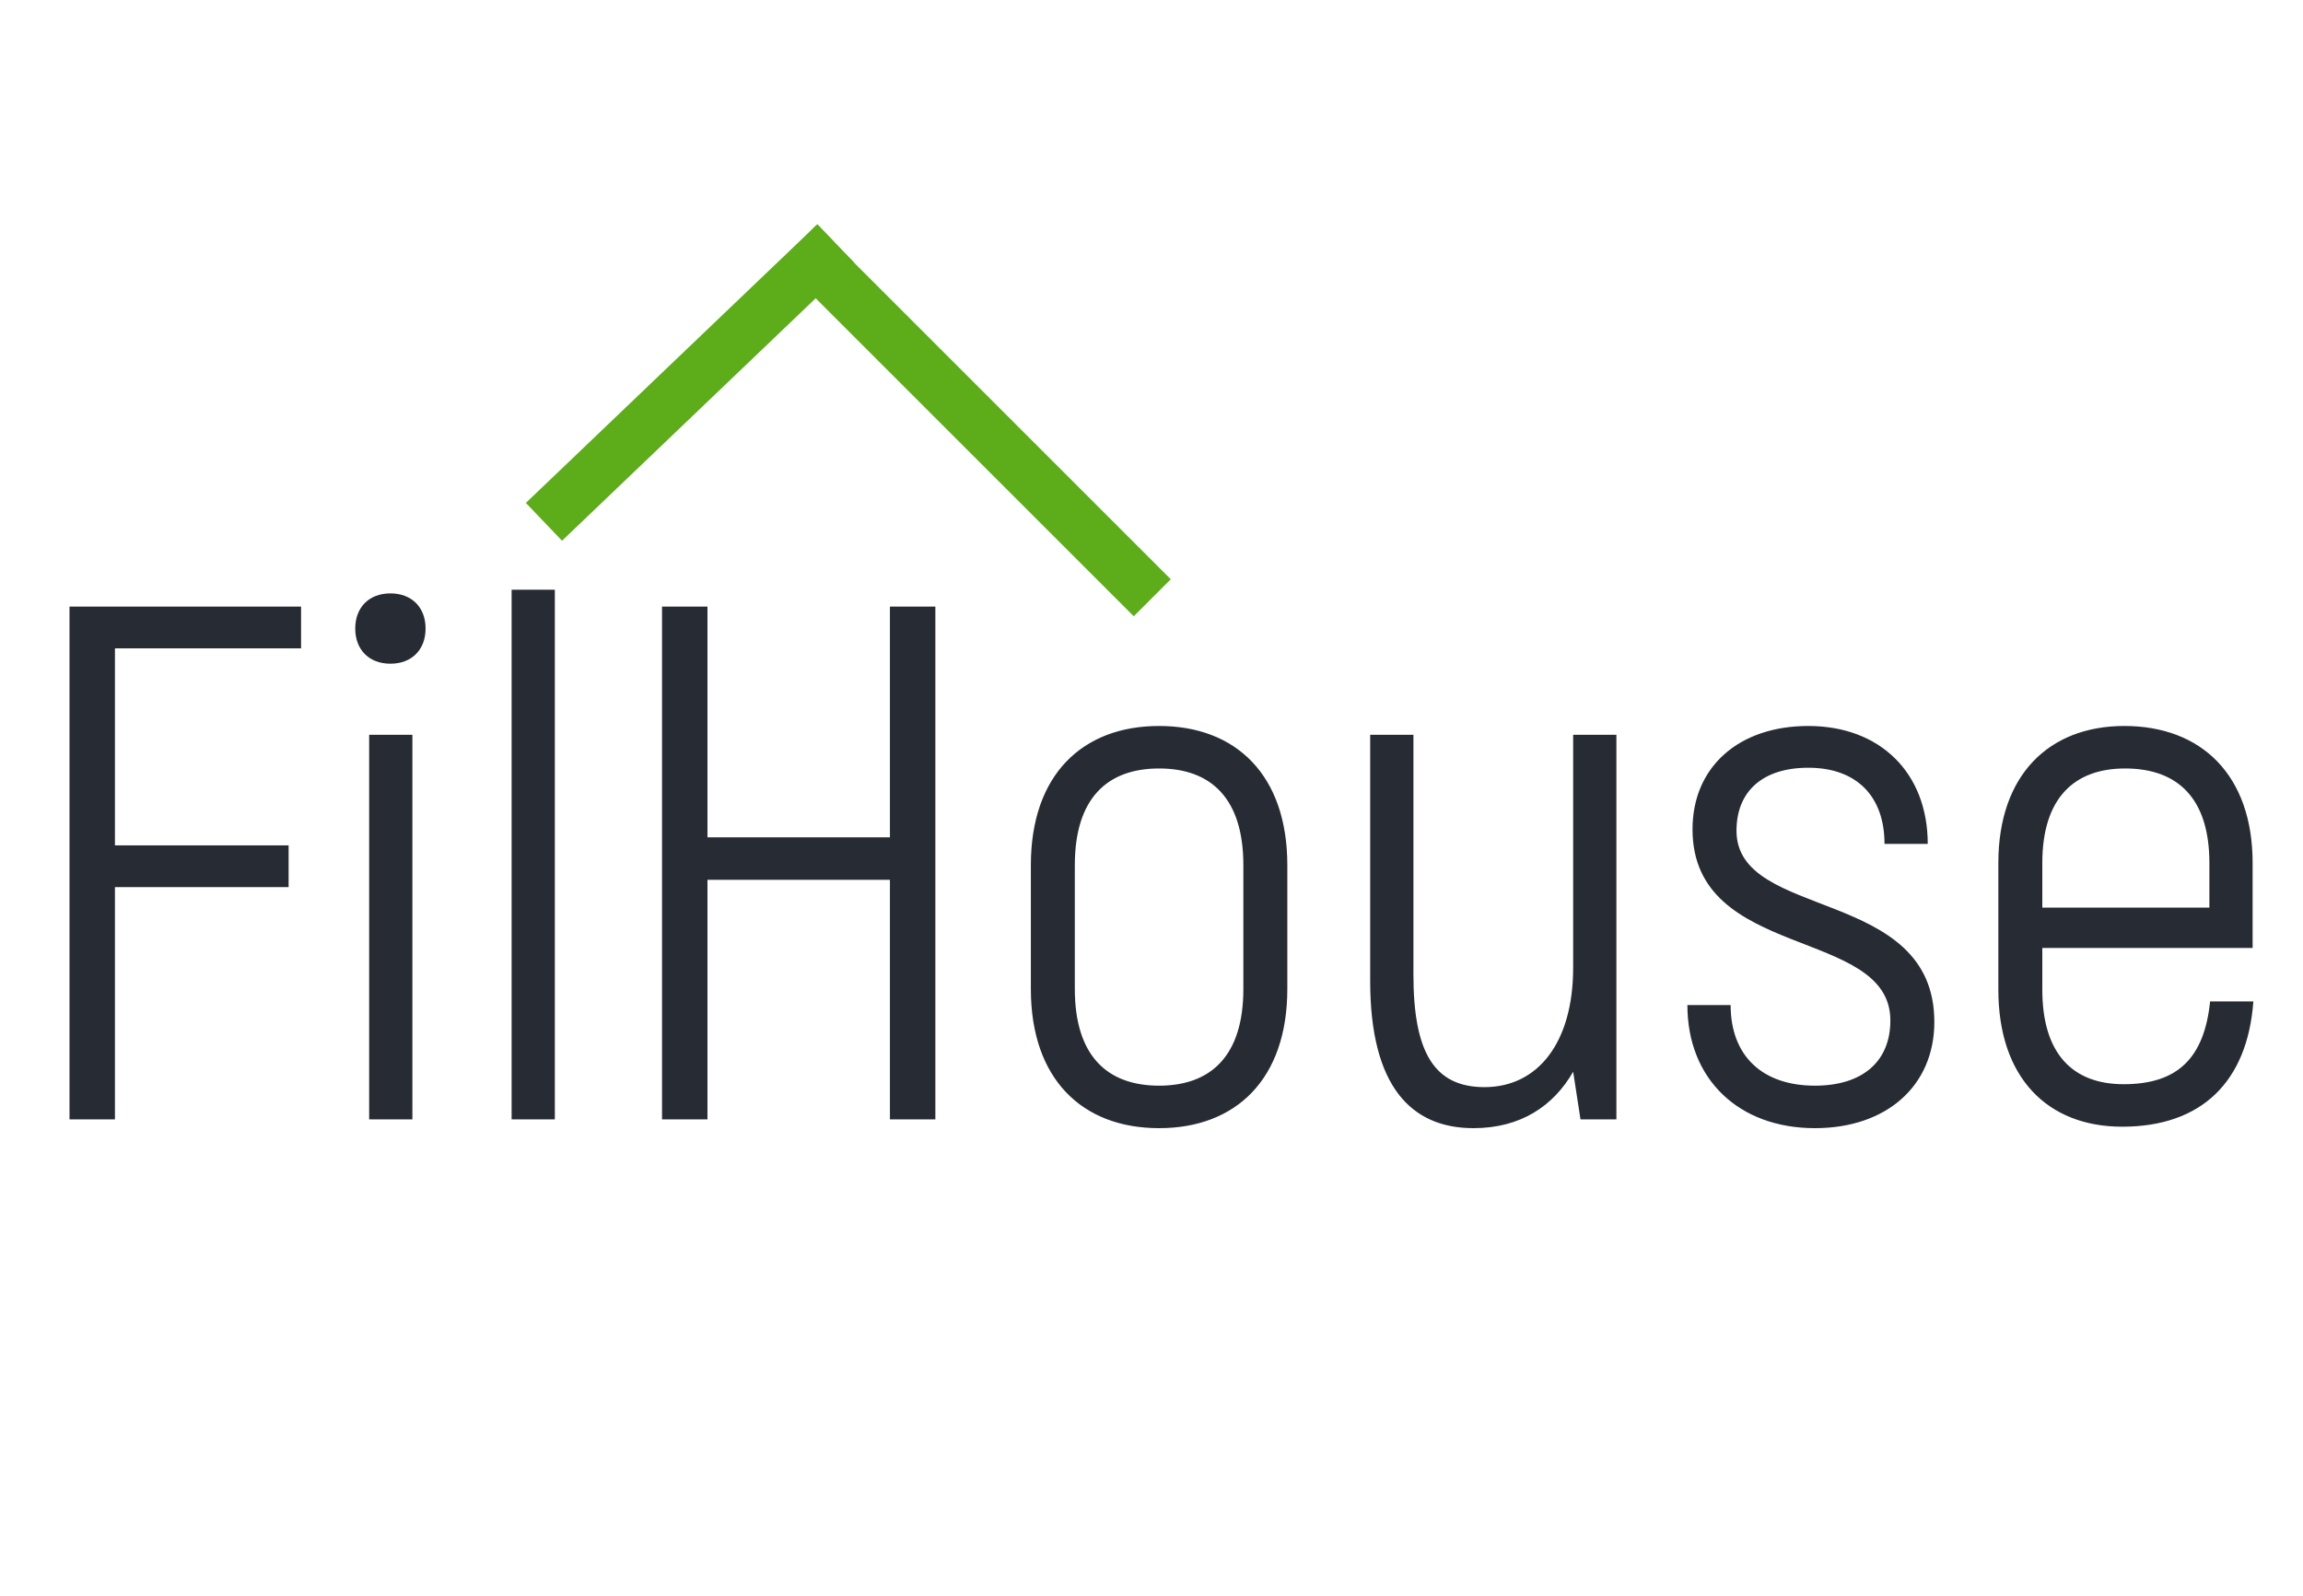
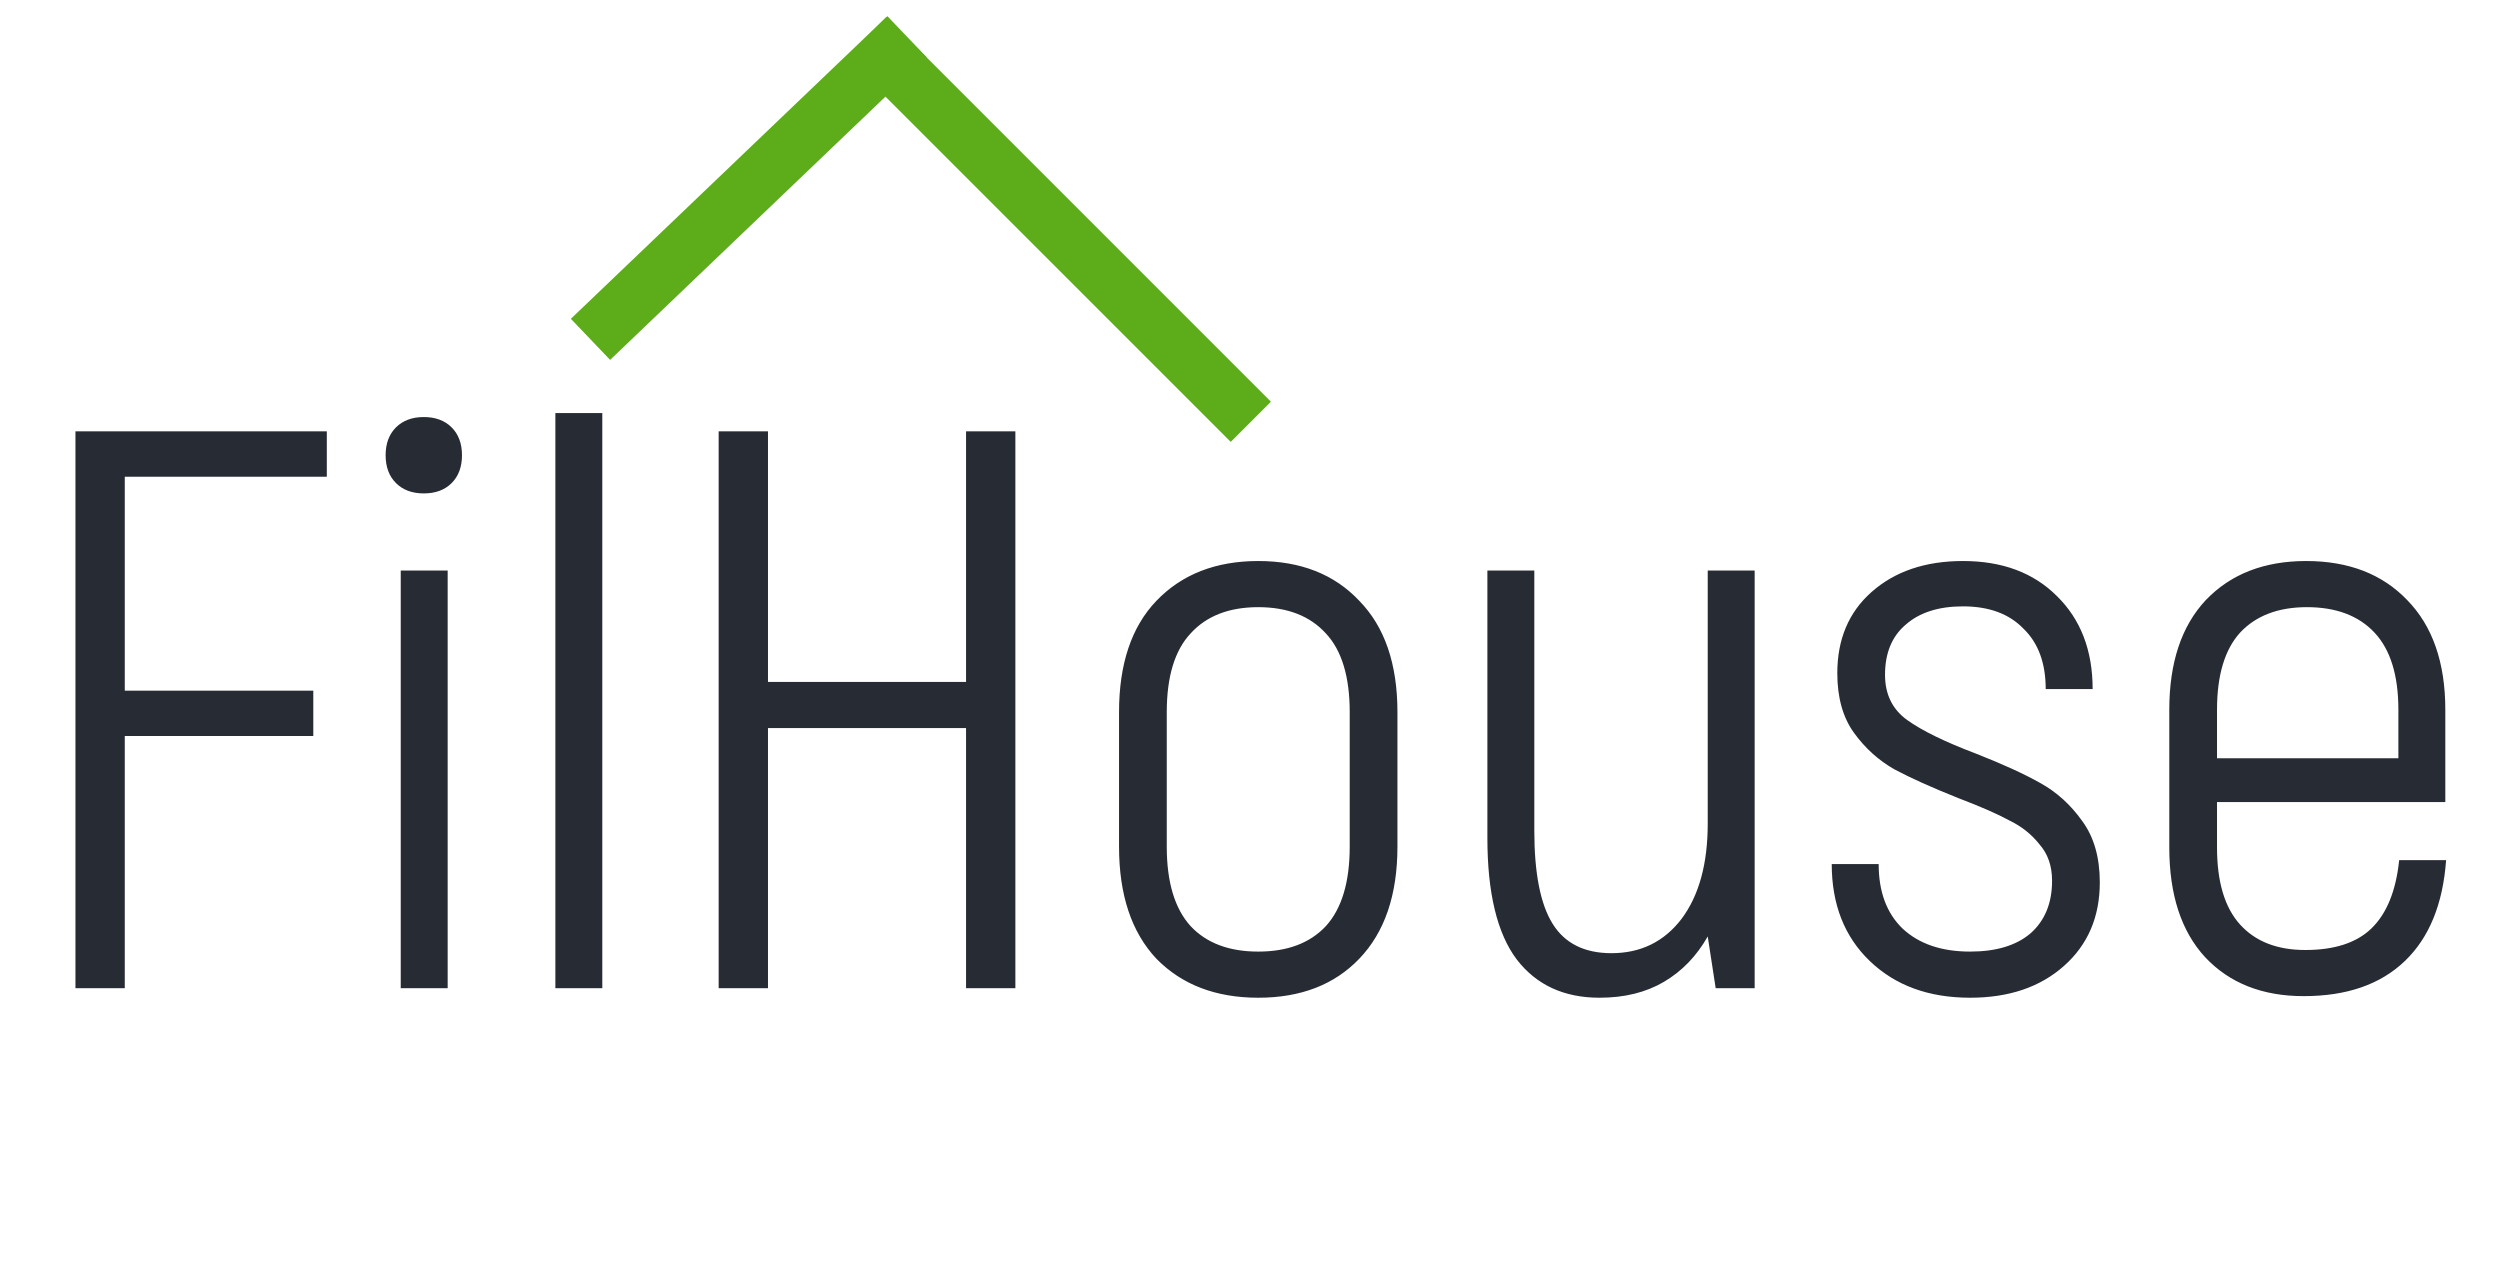
- <svg xmlns="http://www.w3.org/2000/svg" width="88" height="61" viewBox="0 0 88 61" fill="none">
-   <path d="M11.504 24.78V23.184H2.656V42.784H4.392V33.908H11.028V32.312H4.392V24.78H11.504ZM14.918 25.368C15.73 25.368 16.262 24.836 16.262 24.024C16.262 23.212 15.73 22.68 14.918 22.68C14.106 22.68 13.574 23.212 13.574 24.024C13.574 24.836 14.106 25.368 14.918 25.368ZM14.106 42.784H15.758V28.084H14.106V42.784ZM19.549 42.784H21.201V22.54H19.549V42.784ZM34.005 23.184V32.004H27.033V23.184H25.297V42.784H27.033V33.628H34.005V42.784H35.741V23.184H34.005ZM44.29 43.12C47.23 43.12 49.19 41.244 49.19 37.8V33.068C49.19 29.624 47.23 27.748 44.29 27.748C41.35 27.748 39.39 29.624 39.39 33.068V37.8C39.39 41.244 41.35 43.12 44.29 43.12ZM44.29 41.496C42.302 41.496 41.07 40.348 41.07 37.8V33.068C41.07 30.52 42.302 29.372 44.29 29.372C46.278 29.372 47.51 30.52 47.51 33.068V37.8C47.51 40.348 46.278 41.496 44.29 41.496ZM60.112 28.084V36.988C60.112 39.844 58.768 41.552 56.724 41.552C54.792 41.552 54.008 40.208 54.008 37.24V28.084H52.356V37.492C52.356 41.524 53.924 43.12 56.304 43.12C58.096 43.12 59.356 42.28 60.112 40.964L60.392 42.784H61.764V28.084H60.112ZM69.349 43.12C72.093 43.12 73.913 41.496 73.913 39.06C73.913 33.88 66.353 35.196 66.353 31.752C66.353 30.24 67.361 29.344 69.097 29.344C70.945 29.344 72.009 30.436 72.009 32.256H73.661C73.661 29.54 71.841 27.748 69.097 27.748C66.437 27.748 64.673 29.316 64.673 31.696C64.673 36.736 72.233 35.42 72.233 39.004C72.233 40.572 71.169 41.496 69.349 41.496C67.333 41.496 66.129 40.348 66.129 38.416H64.477C64.477 41.244 66.437 43.12 69.349 43.12ZM84.451 38.276C84.227 40.432 83.219 41.44 81.147 41.44C79.215 41.44 78.039 40.292 78.039 37.828V36.232H86.075V32.984C86.075 29.624 84.115 27.748 81.175 27.748C78.291 27.748 76.359 29.624 76.359 32.984V37.828C76.359 41.188 78.235 43.064 81.091 43.064C84.115 43.064 85.879 41.356 86.103 38.276H84.451ZM81.203 29.372C83.219 29.372 84.423 30.52 84.423 32.984V34.692H78.039V32.984C78.039 30.52 79.243 29.372 81.203 29.372Z" fill="#272B34" />
-   <line x1="20.785" y1="19.945" x2="31.927" y2="9.292" stroke="#5DAC19" stroke-width="2" />
-   <line x1="30.49" y1="9.308" x2="44.029" y2="22.847" stroke="#5DAC19" stroke-width="2" />
+ <svg xmlns="http://www.w3.org/2000/svg" width="88" height="45" viewBox="0 0 88 45" fill="none">
+   <path d="M4.392 16.78V24.312H11.028V25.908H4.392V34.784H2.656V15.184H11.504V16.78H4.392ZM14.106 20.084H15.758V34.784H14.106V20.084ZM14.918 17.368C14.507 17.368 14.181 17.247 13.938 17.004C13.695 16.762 13.574 16.435 13.574 16.024C13.574 15.614 13.695 15.287 13.938 15.044C14.181 14.802 14.507 14.68 14.918 14.68C15.329 14.68 15.655 14.802 15.898 15.044C16.14 15.287 16.262 15.614 16.262 16.024C16.262 16.435 16.14 16.762 15.898 17.004C15.655 17.247 15.329 17.368 14.918 17.368ZM19.549 14.54H21.201V34.784H19.549V14.54ZM35.741 15.184V34.784H34.005V25.628H27.033V34.784H25.297V15.184H27.033V24.004H34.005V15.184H35.741ZM44.29 35.12C42.797 35.12 41.602 34.663 40.706 33.748C39.829 32.815 39.39 31.499 39.39 29.8V25.068C39.39 23.37 39.829 22.063 40.706 21.148C41.602 20.215 42.797 19.748 44.29 19.748C45.784 19.748 46.969 20.215 47.846 21.148C48.742 22.063 49.19 23.37 49.19 25.068V29.8C49.19 31.499 48.742 32.815 47.846 33.748C46.969 34.663 45.784 35.12 44.29 35.12ZM44.29 33.496C45.317 33.496 46.11 33.198 46.67 32.6C47.23 31.984 47.51 31.051 47.51 29.8V25.068C47.51 23.818 47.23 22.894 46.67 22.296C46.11 21.68 45.317 21.372 44.29 21.372C43.264 21.372 42.47 21.68 41.91 22.296C41.35 22.894 41.07 23.818 41.07 25.068V29.8C41.07 31.051 41.35 31.984 41.91 32.6C42.47 33.198 43.264 33.496 44.29 33.496ZM61.764 20.084V34.784H60.392L60.112 32.964C59.72 33.655 59.206 34.187 58.572 34.56C57.937 34.934 57.181 35.12 56.304 35.12C55.053 35.12 54.082 34.672 53.392 33.776C52.701 32.862 52.356 31.434 52.356 29.492V20.084H54.008V29.24C54.008 30.734 54.222 31.826 54.652 32.516C55.081 33.207 55.772 33.552 56.724 33.552C57.75 33.552 58.572 33.151 59.188 32.348C59.804 31.527 60.112 30.407 60.112 28.988V20.084H61.764ZM69.349 35.12C67.893 35.12 66.717 34.691 65.821 33.832C64.925 32.974 64.477 31.835 64.477 30.416H66.129C66.129 31.387 66.409 32.143 66.969 32.684C67.548 33.226 68.341 33.496 69.349 33.496C70.264 33.496 70.973 33.282 71.477 32.852C71.981 32.404 72.233 31.788 72.233 31.004C72.233 30.482 72.084 30.052 71.785 29.716C71.505 29.362 71.151 29.082 70.721 28.876C70.311 28.652 69.713 28.391 68.929 28.092C67.996 27.719 67.249 27.383 66.689 27.084C66.129 26.767 65.653 26.338 65.261 25.796C64.869 25.255 64.673 24.555 64.673 23.696C64.673 22.502 65.075 21.55 65.877 20.84C66.699 20.112 67.772 19.748 69.097 19.748C70.479 19.748 71.58 20.159 72.401 20.98C73.241 21.802 73.661 22.894 73.661 24.256H72.009C72.009 23.342 71.748 22.632 71.225 22.128C70.721 21.606 70.012 21.344 69.097 21.344C68.239 21.344 67.567 21.559 67.081 21.988C66.596 22.399 66.353 22.987 66.353 23.752C66.353 24.443 66.615 24.975 67.137 25.348C67.66 25.722 68.463 26.114 69.545 26.524C70.497 26.898 71.253 27.243 71.813 27.56C72.392 27.878 72.887 28.326 73.297 28.904C73.708 29.464 73.913 30.183 73.913 31.06C73.913 32.274 73.493 33.254 72.653 34C71.813 34.747 70.712 35.12 69.349 35.12ZM86.103 30.276C85.991 31.826 85.506 33.011 84.647 33.832C83.788 34.654 82.603 35.064 81.091 35.064C79.635 35.064 78.478 34.607 77.619 33.692C76.779 32.778 76.359 31.49 76.359 29.828V24.984C76.359 23.323 76.788 22.035 77.647 21.12C78.524 20.206 79.7 19.748 81.175 19.748C82.668 19.748 83.854 20.206 84.731 21.12C85.627 22.035 86.075 23.323 86.075 24.984V28.232H78.039V29.828C78.039 31.042 78.31 31.947 78.851 32.544C79.392 33.142 80.158 33.44 81.147 33.44C82.174 33.44 82.948 33.188 83.471 32.684C84.012 32.162 84.339 31.359 84.451 30.276H86.103ZM81.203 21.372C80.195 21.372 79.411 21.671 78.851 22.268C78.31 22.866 78.039 23.771 78.039 24.984V26.692H84.423V24.984C84.423 23.771 84.143 22.866 83.583 22.268C83.023 21.671 82.23 21.372 81.203 21.372Z" fill="#272B34" />
+   <line x1="20.785" y1="11.945" x2="31.927" y2="1.292" stroke="#5DAC19" stroke-width="2" />
+   <line x1="30.49" y1="1.308" x2="44.029" y2="14.847" stroke="#5DAC19" stroke-width="2" />
</svg>
